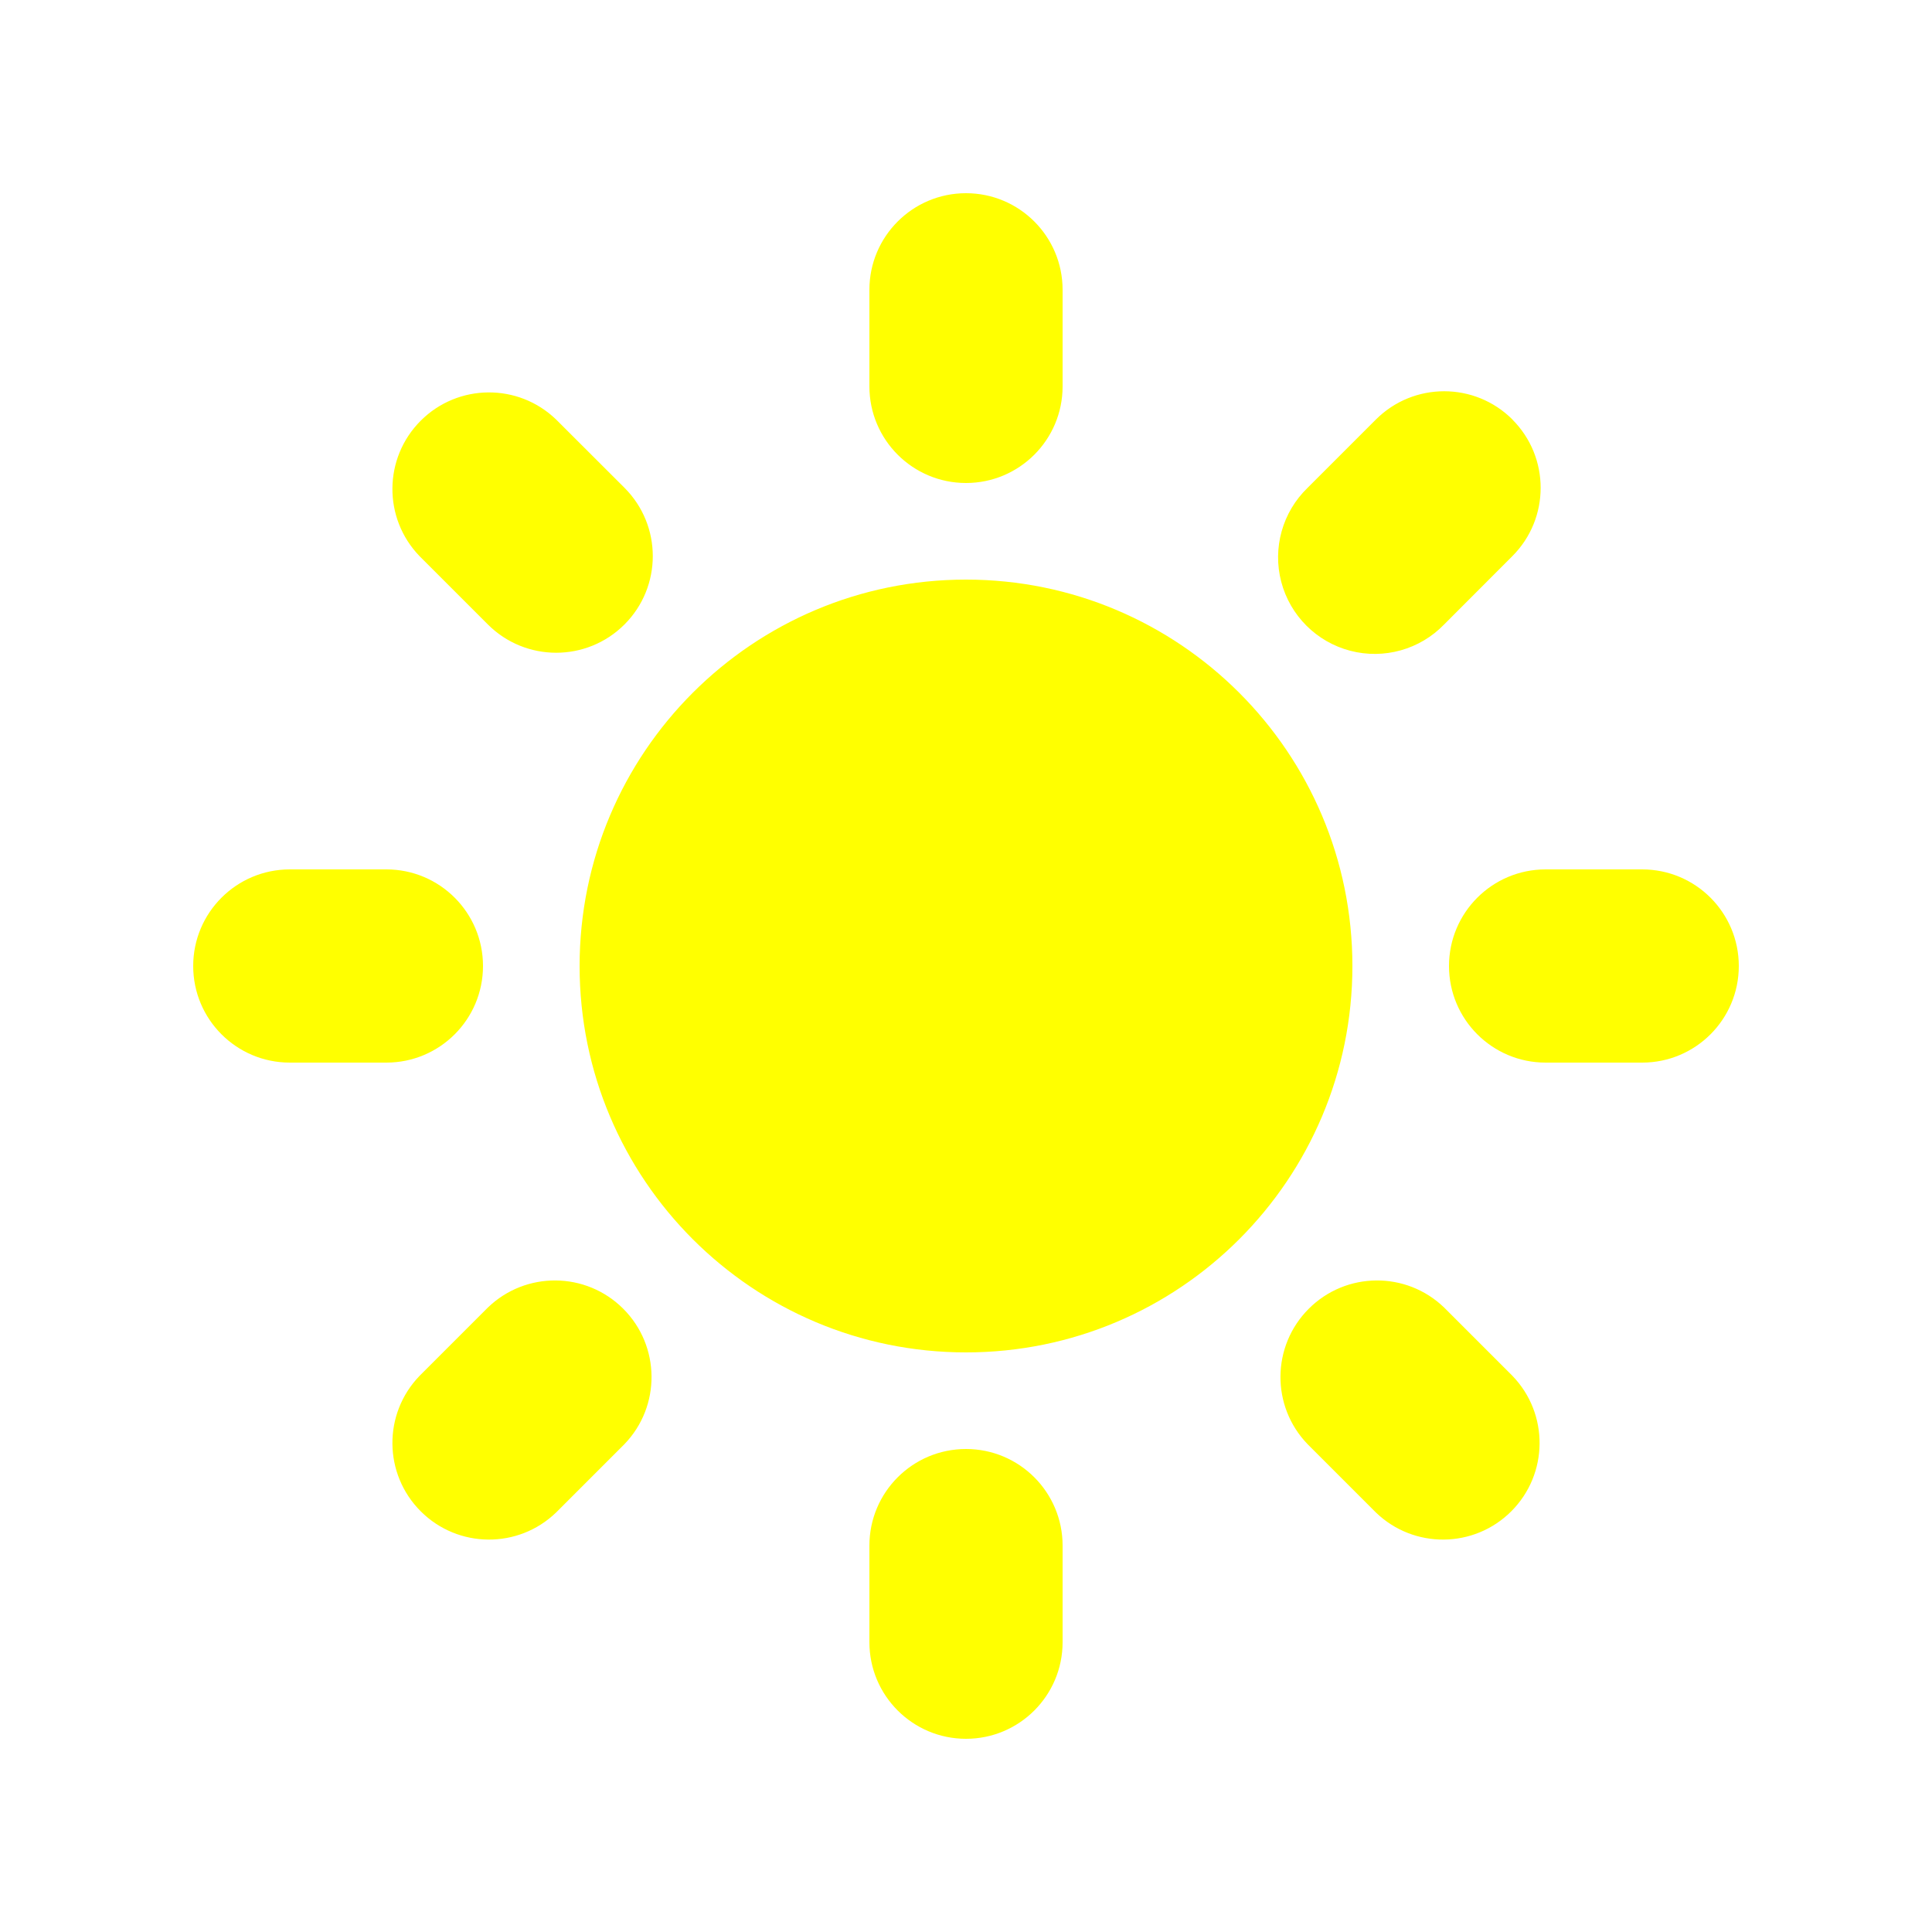
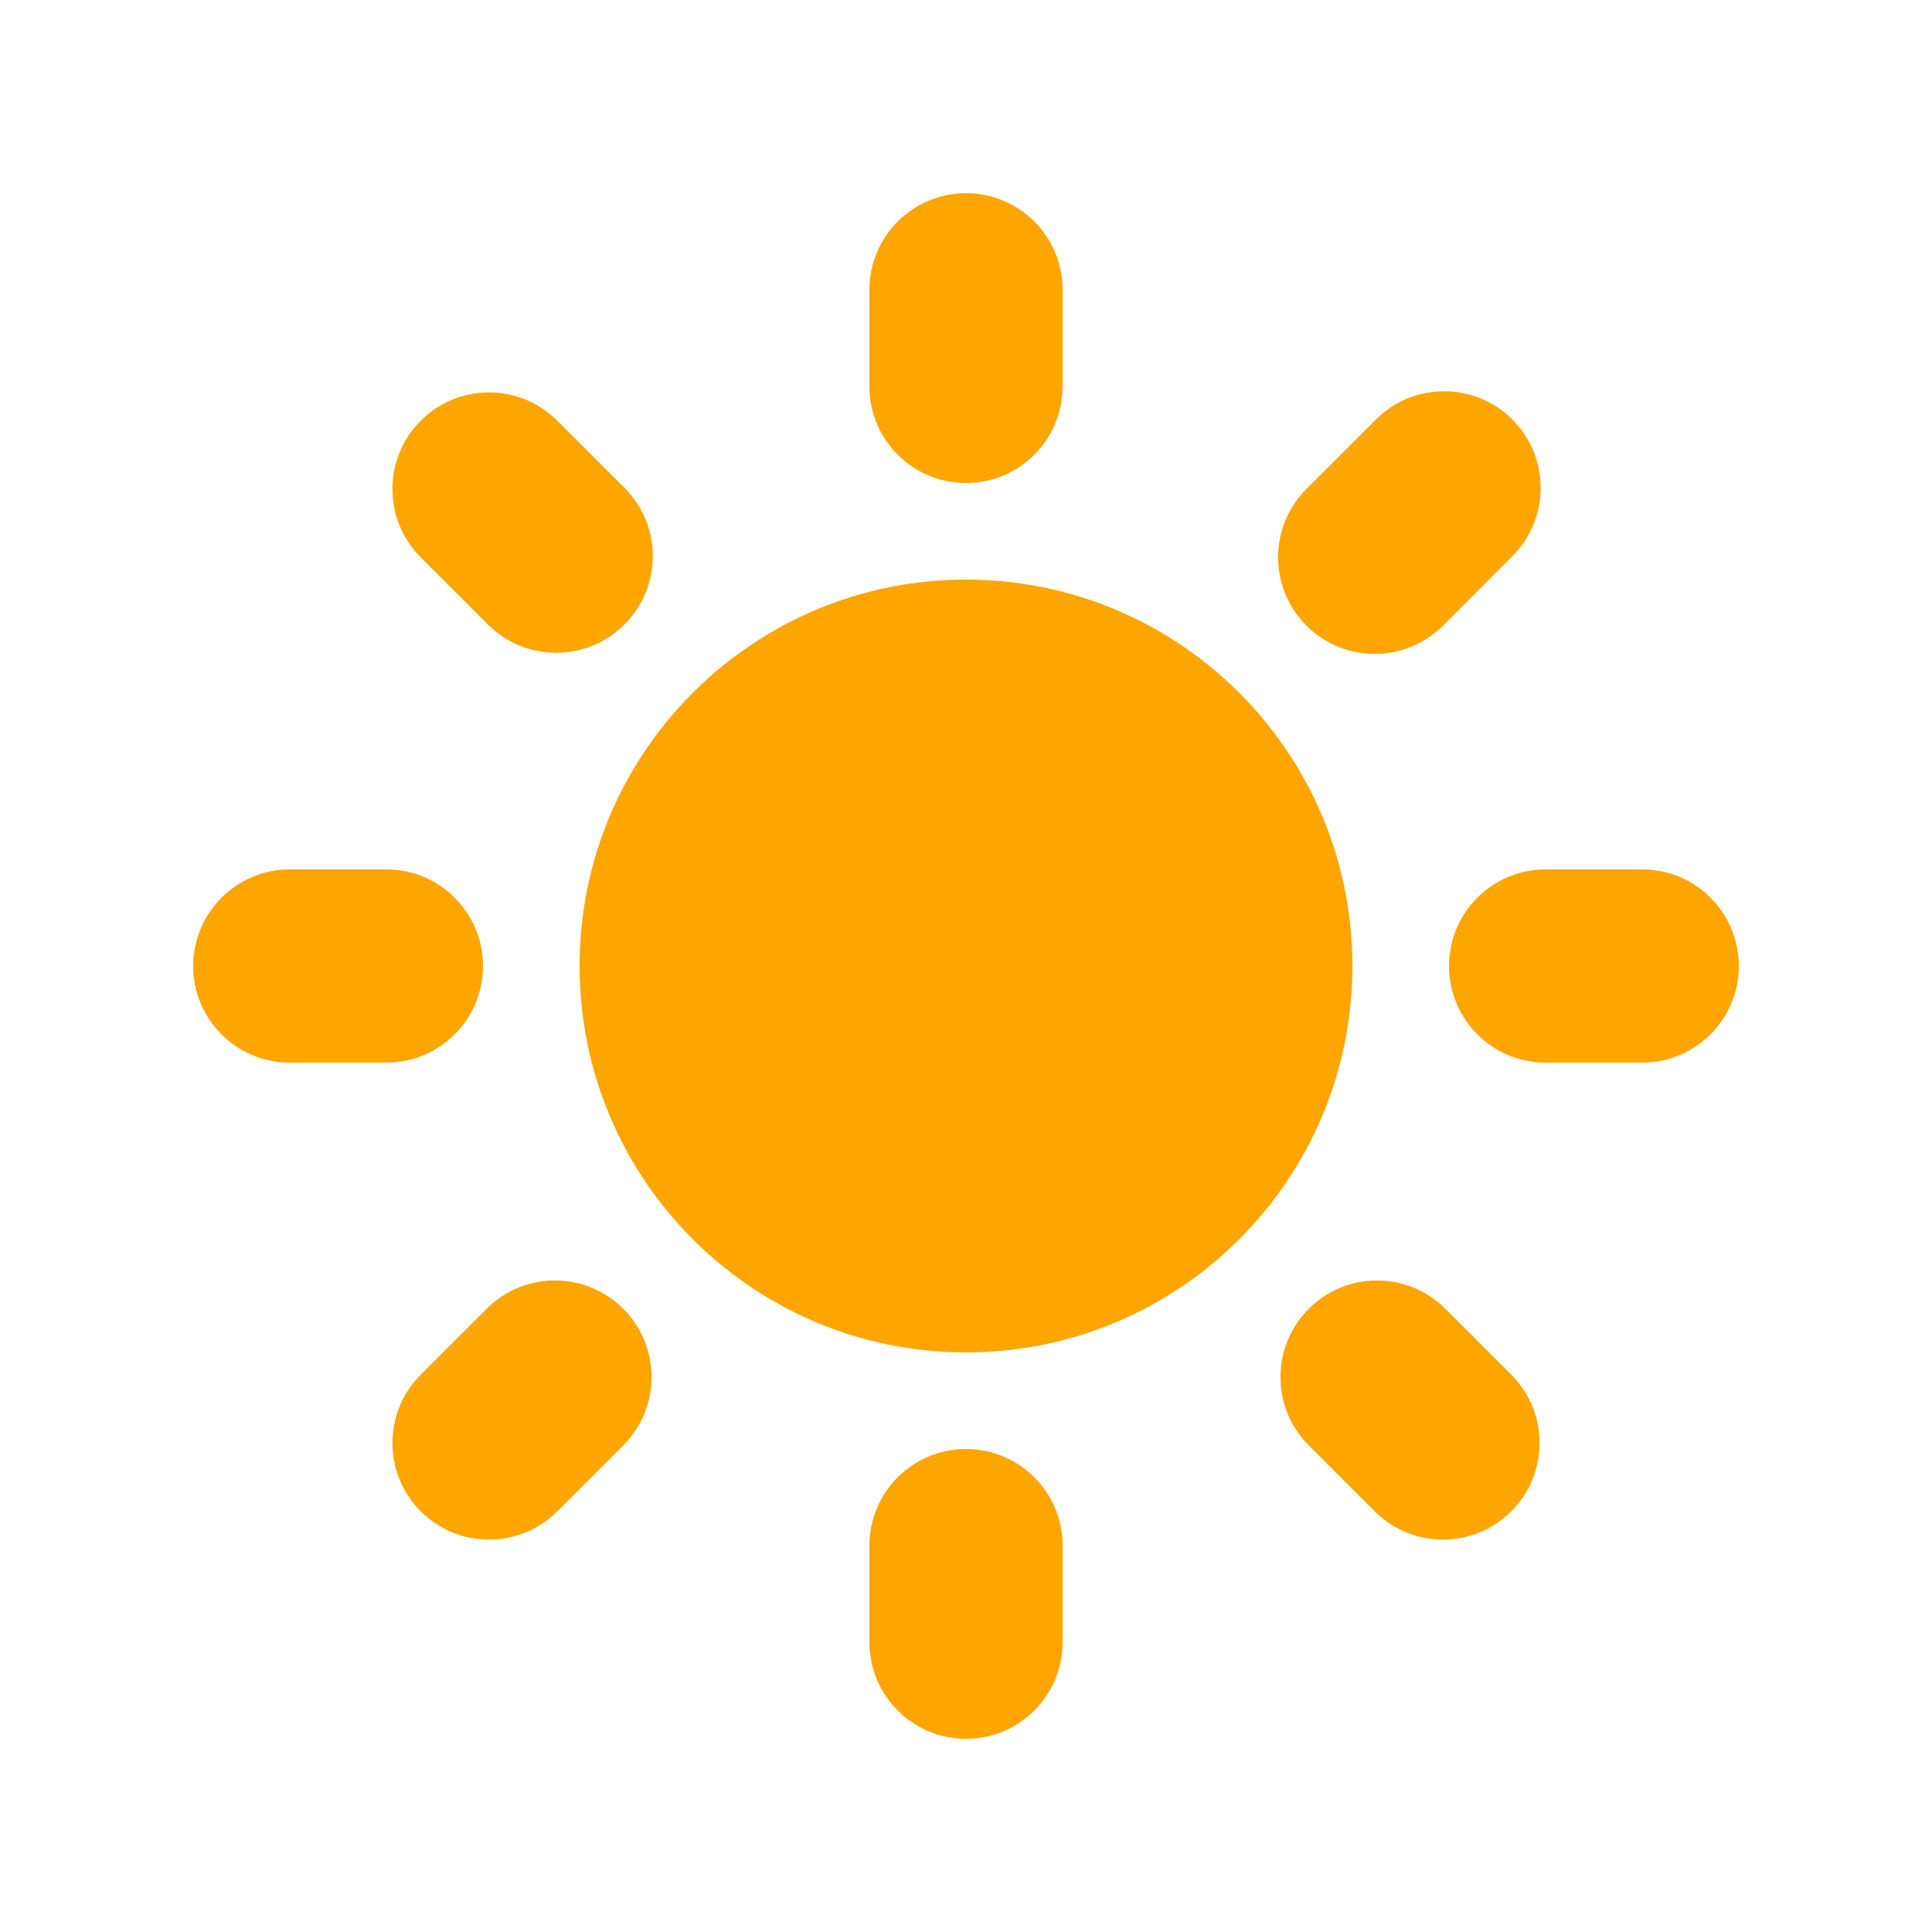
- <svg xmlns="http://www.w3.org/2000/svg" class="h-5 w-5" viewBox="0 0 20 20" fill="yellow">
+ <svg xmlns="http://www.w3.org/2000/svg" class="h-5 w-5" viewBox="0 0 20 20" fill="orange">
  <path fill-rule="evenodd" d="M10 2a1 1 0 011 1v1a1 1 0 11-2 0V3a1 1 0 011-1zm4 8a4 4 0 11-8 0 4 4 0 018 0zm-.464 4.95l.707.707a1 1 0 001.414-1.414l-.707-.707a1 1 0 00-1.414 1.414zm2.12-10.607a1 1 0 010 1.414l-.706.707a1 1 0 11-1.414-1.414l.707-.707a1 1 0 011.414 0zM17 11a1 1 0 100-2h-1a1 1 0 100 2h1zm-7 4a1 1 0 011 1v1a1 1 0 11-2 0v-1a1 1 0 011-1zM5.05 6.464A1 1 0 106.465 5.05l-.708-.707a1 1 0 00-1.414 1.414l.707.707zm1.414 8.486l-.707.707a1 1 0 01-1.414-1.414l.707-.707a1 1 0 011.414 1.414zM4 11a1 1 0 100-2H3a1 1 0 000 2h1z" clip-rule="evenodd" />
</svg>
